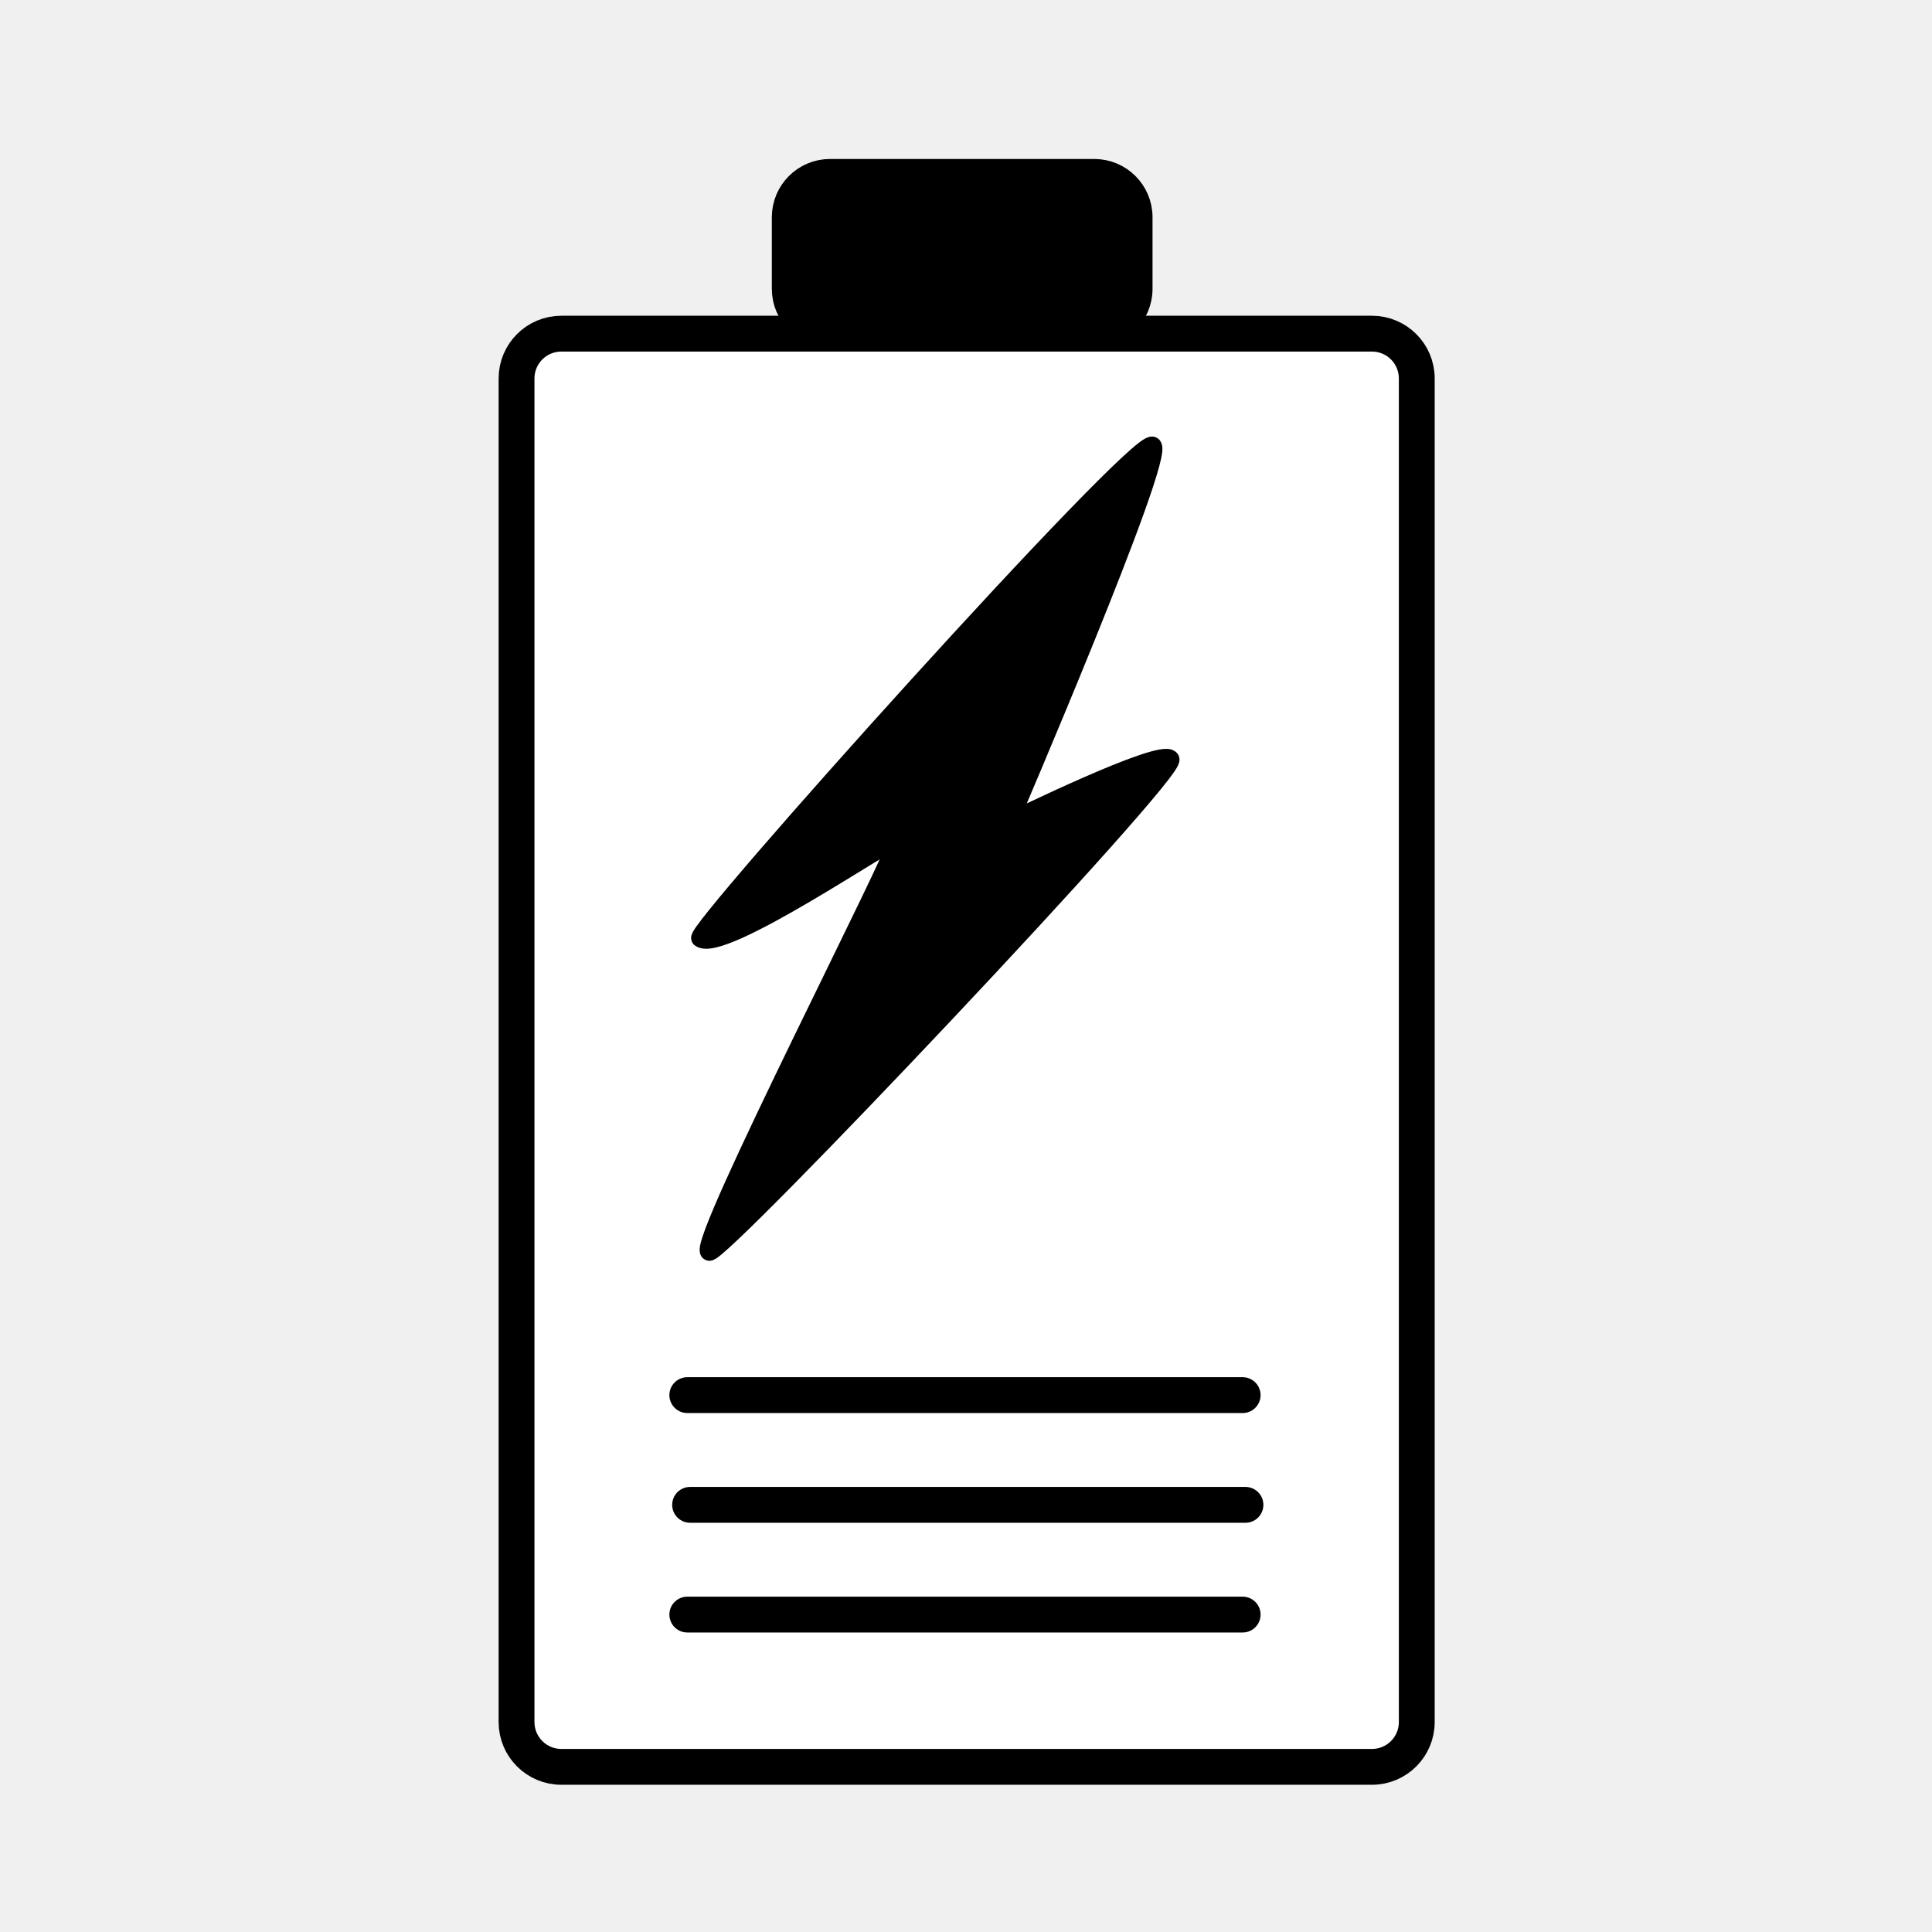
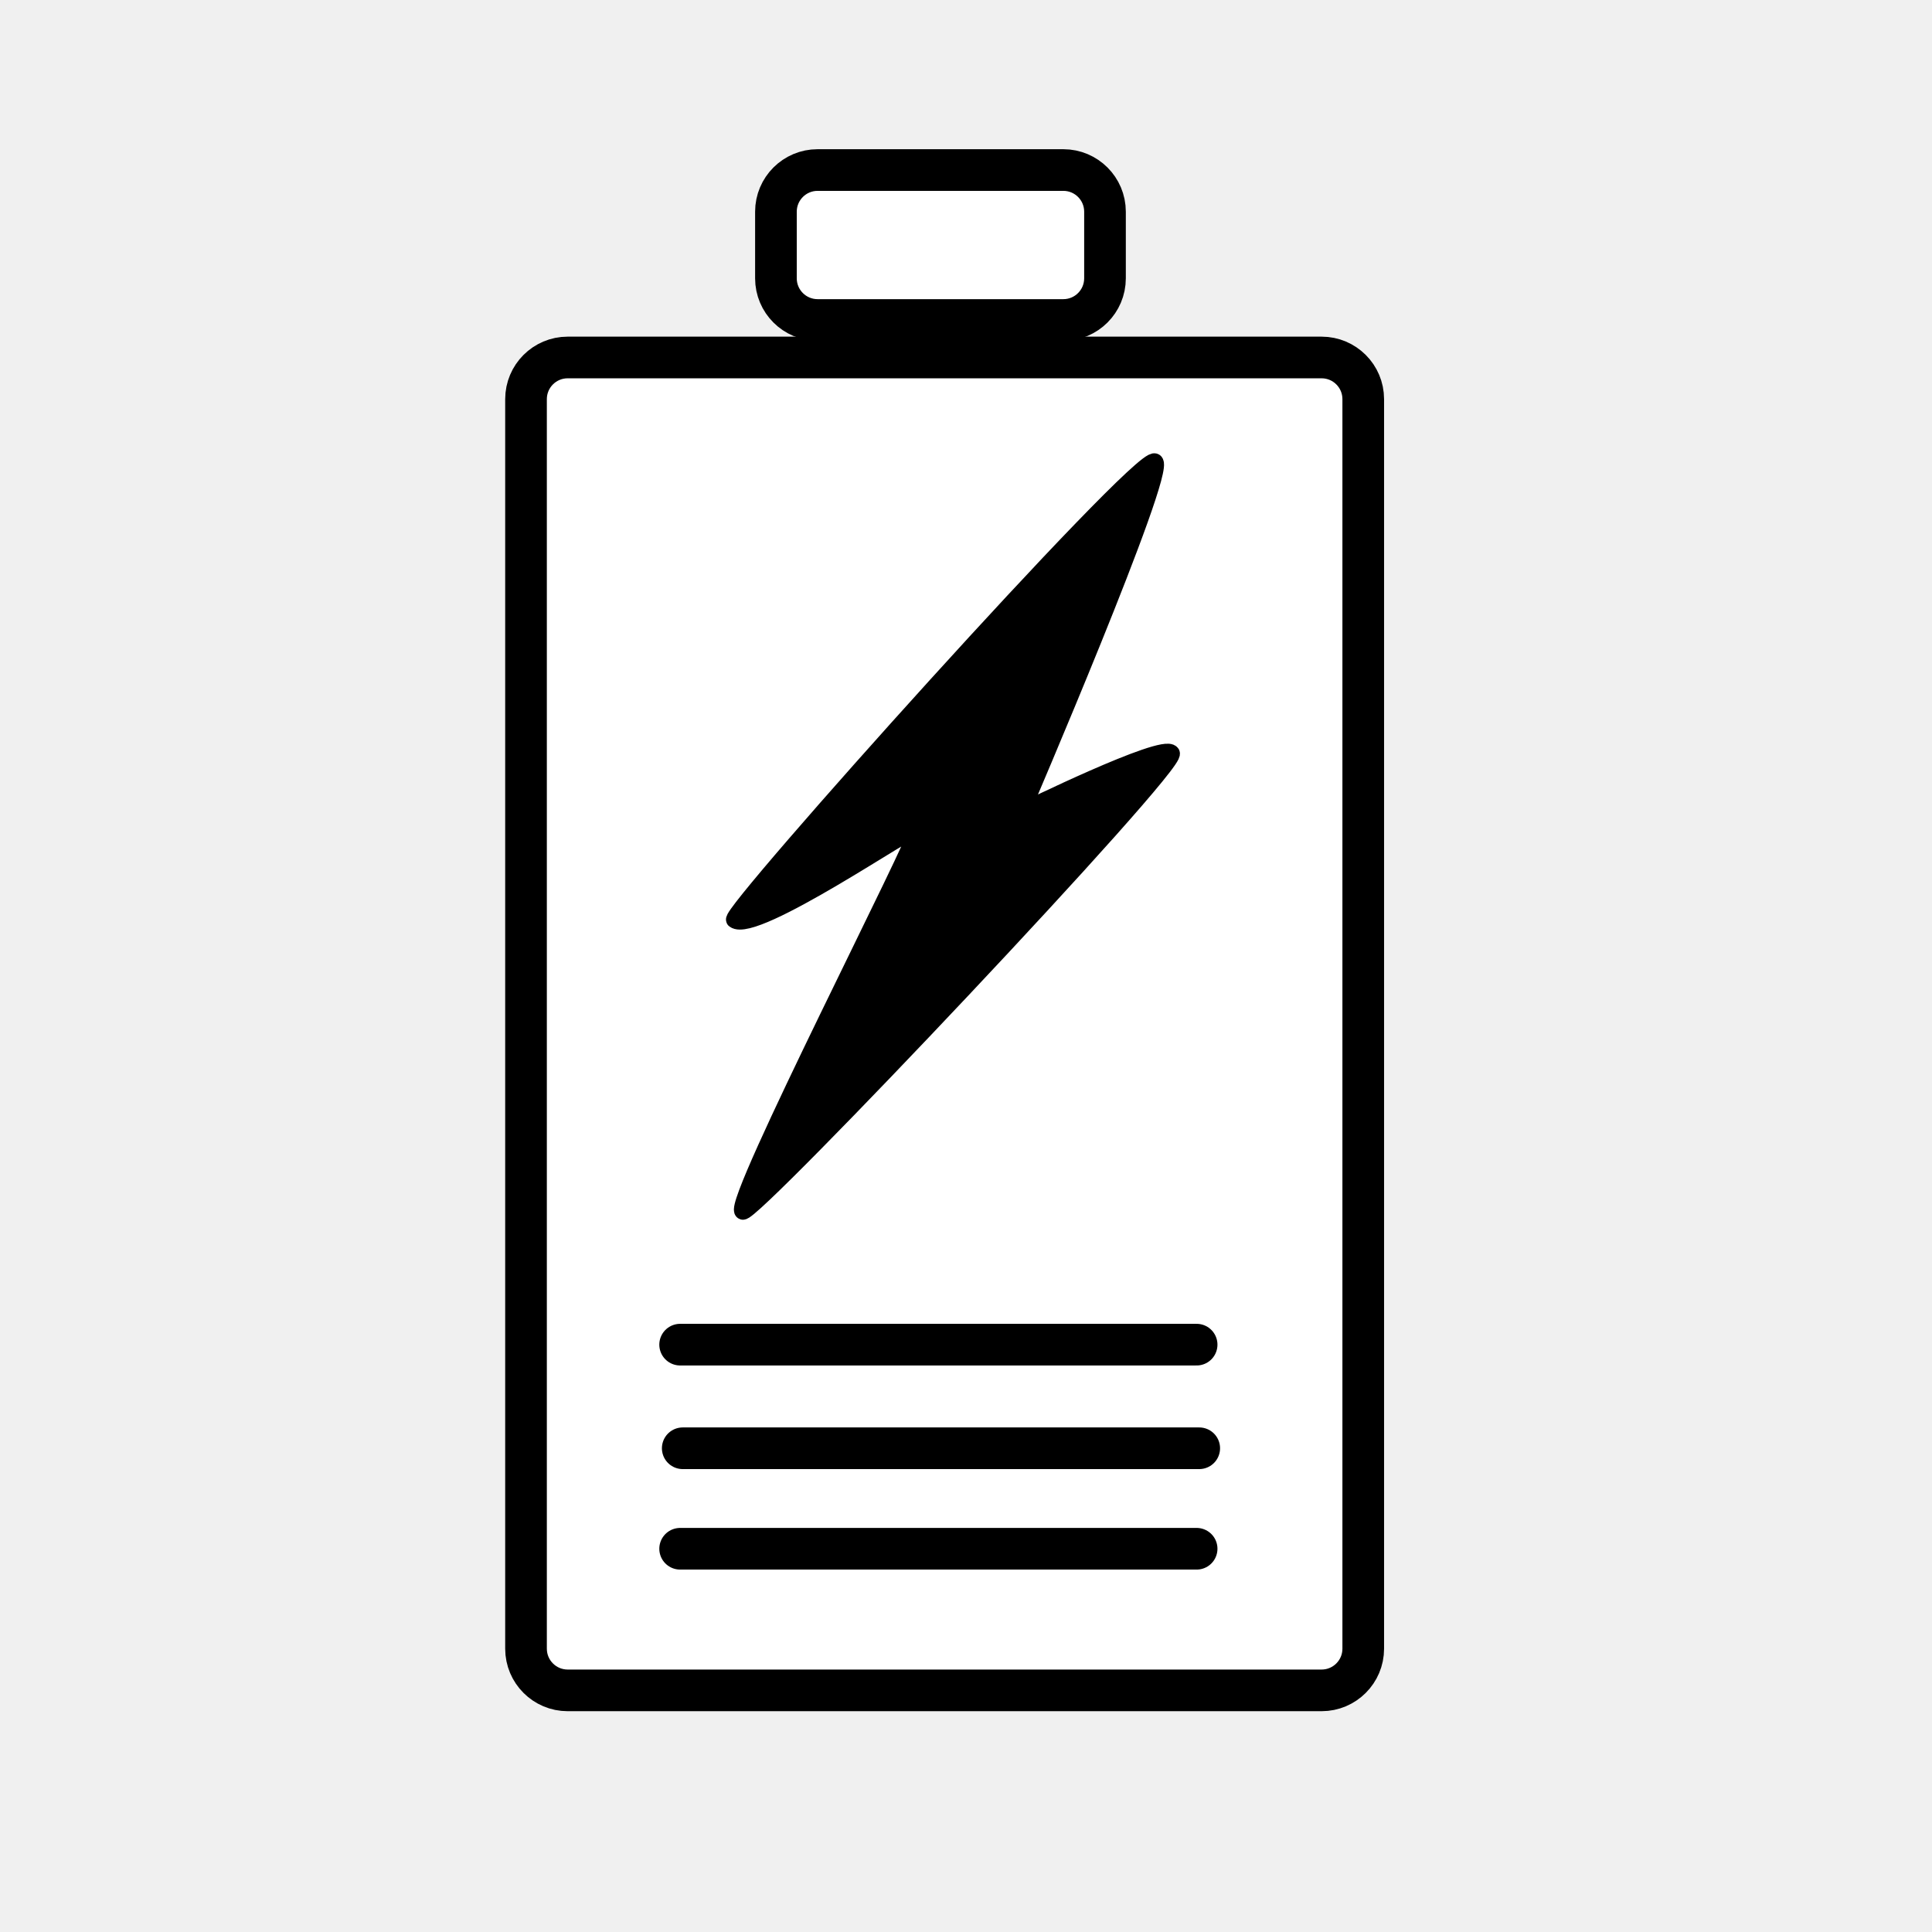
<svg xmlns="http://www.w3.org/2000/svg" width="100%" height="100%" viewBox="0 0 265 265" version="1.1" xml:space="preserve" style="fill-rule:evenodd;clip-rule:evenodd;stroke-miterlimit:100;">
-   <g transform="matrix(1,0,0,1,-606.237,0)">
-     <g id="R3_Power-bank" transform="matrix(1,0,0,1,606.237,0)">
+   <g transform="matrix(1,0,0,1,-765.237,0)">
+     <g id="R3_Power-bank" transform="matrix(1,0,0,1,765.237,0)">
      <rect x="0" y="0" width="264.567" height="264.567" style="fill:none;" />
      <clipPath id="_clip1">
        <rect x="0" y="0" width="264.567" height="264.567" />
      </clipPath>
      <g clip-path="url(#_clip1)">
-         <g transform="matrix(0.23037,0,0,0.23037,132.283,121.941)">
+         <g transform="matrix(0.214248,0,0,0.214248,129.283,119.877)">
          <g transform="matrix(1,0,0,1,-642.667,-642.667)">
            <clipPath id="_clip2">
              <rect x="0" y="0" width="1285.33" height="1285.33" />
            </clipPath>
            <g clip-path="url(#_clip2)">
-               <g id="BG" transform="matrix(2.66667,0,0,2.66667,0,0)">
-                 <path d="M151,117L332,117C337.52,117 342,121.48 342,127L342,427C342,432.52 337.52,437 332,437L151,437C145.48,437 141,432.52 141,427L141,127C141,121.48 145.48,117 151,117Z" style="fill:white;" />
+               <g id="Rectangle-1" transform="matrix(2.66667,0,0,2.66667,0,0)">
+                 <path d="M151,117L332,117C337.52,117 342,121.48 342,127L342,427C342,432.52 337.52,437 332,437L151,437C145.48,437 141,432.52 141,427L141,127C141,121.48 145.48,117 151,117Z" style="fill:white;stroke:black;stroke-width:10px;" />
              </g>
-               <g id="stroke">
-                 <g id="outline" transform="matrix(2.66667,0,0,2.66667,0,0)">
-                   <path d="M151,117L332,117C337.52,117 342,121.48 342,127L342,427C342,432.52 337.52,437 332,437L151,437C145.48,437 141,432.52 141,427L141,127C141,121.48 145.48,117 151,117Z" style="fill:none;stroke:black;stroke-width:8px;" />
-                 </g>
-                 <g id="line-3" transform="matrix(2.66667,0,0,2.66667,3,0)">
-                   <path d="M178,403L302,403" style="fill:none;stroke:black;stroke-width:8px;stroke-linecap:round;" />
-                 </g>
-                 <g id="line-2" transform="matrix(2.66667,0,0,2.66667,2,4)">
-                   <path d="M179,377L303,377" style="fill:none;stroke:black;stroke-width:8px;stroke-linecap:round;" />
-                 </g>
-                 <g id="line-1" transform="matrix(2.66667,0,0,2.66667,3,0)">
-                   <path d="M178,354L302,354" style="fill:none;stroke:black;stroke-width:8px;stroke-linecap:round;" />
-                 </g>
+               <g id="Shape-2" transform="matrix(2.66667,0,0,2.66667,-1,5)">
+                 <path d="M179,377L303,377" style="fill:none;stroke:black;stroke-width:10px;stroke-linecap:round;" />
              </g>
-               <g id="fill">
-                 <g id="lighning" transform="matrix(2.66667,0,0,2.66667,0,0)">
-                   <path d="M283,142C286.21,144.01 251,226 251,226C251,226 285.02,209.29 287,212C288.97,214.69 186,323.43 184,322C181.19,319.99 227.03,231.09 226,230C225.26,229.22 186.87,255.62 182,252C180.14,250.62 279.55,139.84 283,142Z" style="stroke:black;stroke-width:4px;" />
-                 </g>
-                 <g id="contact" transform="matrix(2.66667,0,0,2.66667,0,0)">
-                   <path d="M211,81L270,81C275.52,81 280,85.48 280,91L280,107C280,112.52 275.52,117 270,117L211,117C205.48,117 201,112.52 201,107L201,91C201,85.48 205.48,81 211,81Z" style="stroke:black;stroke-width:6px;" />
-                 </g>
+               <g id="Shape-2-copy" transform="matrix(2.66667,0,0,2.66667,0,0)">
+                 <path d="M178,403L302,403" style="fill:none;stroke:black;stroke-width:10px;stroke-linecap:round;" />
+               </g>
+               <g id="Shape-2-copy-2" transform="matrix(2.66667,0,0,2.66667,0,0)">
+                 <path d="M178,354L302,354" style="fill:none;stroke:black;stroke-width:10px;stroke-linecap:round;" />
+               </g>
+               <g id="Rectangle-2" transform="matrix(2.66667,0,0,2.66667,0,0)">
+                 <path d="M211,72L270,72C275.52,72 280,76.48 280,82L280,98C280,103.52 275.52,108 270,108L211,108C205.48,108 201,103.52 201,98L201,82C201,76.48 205.48,72 211,72Z" style="fill:white;stroke:black;stroke-width:10px;" />
+               </g>
+               <g id="Shape-3" transform="matrix(2.66667,0,0,2.66667,0,0)">
+                 <path d="M291.97,142.03C295.18,144.04 259.99,226.02 259.99,226.02C259.99,226.02 293.99,209.31 295.97,212.02C297.93,214.71 195.03,323.43 193.03,322C190.22,319.99 236.03,231.1 235.01,230.02C234.27,229.24 195.9,255.63 191.03,252.01C189.17,250.63 288.52,139.87 291.97,142.03Z" style="stroke:black;stroke-width:4px;" />
              </g>
            </g>
          </g>
        </g>
      </g>
    </g>
  </g>
</svg>
